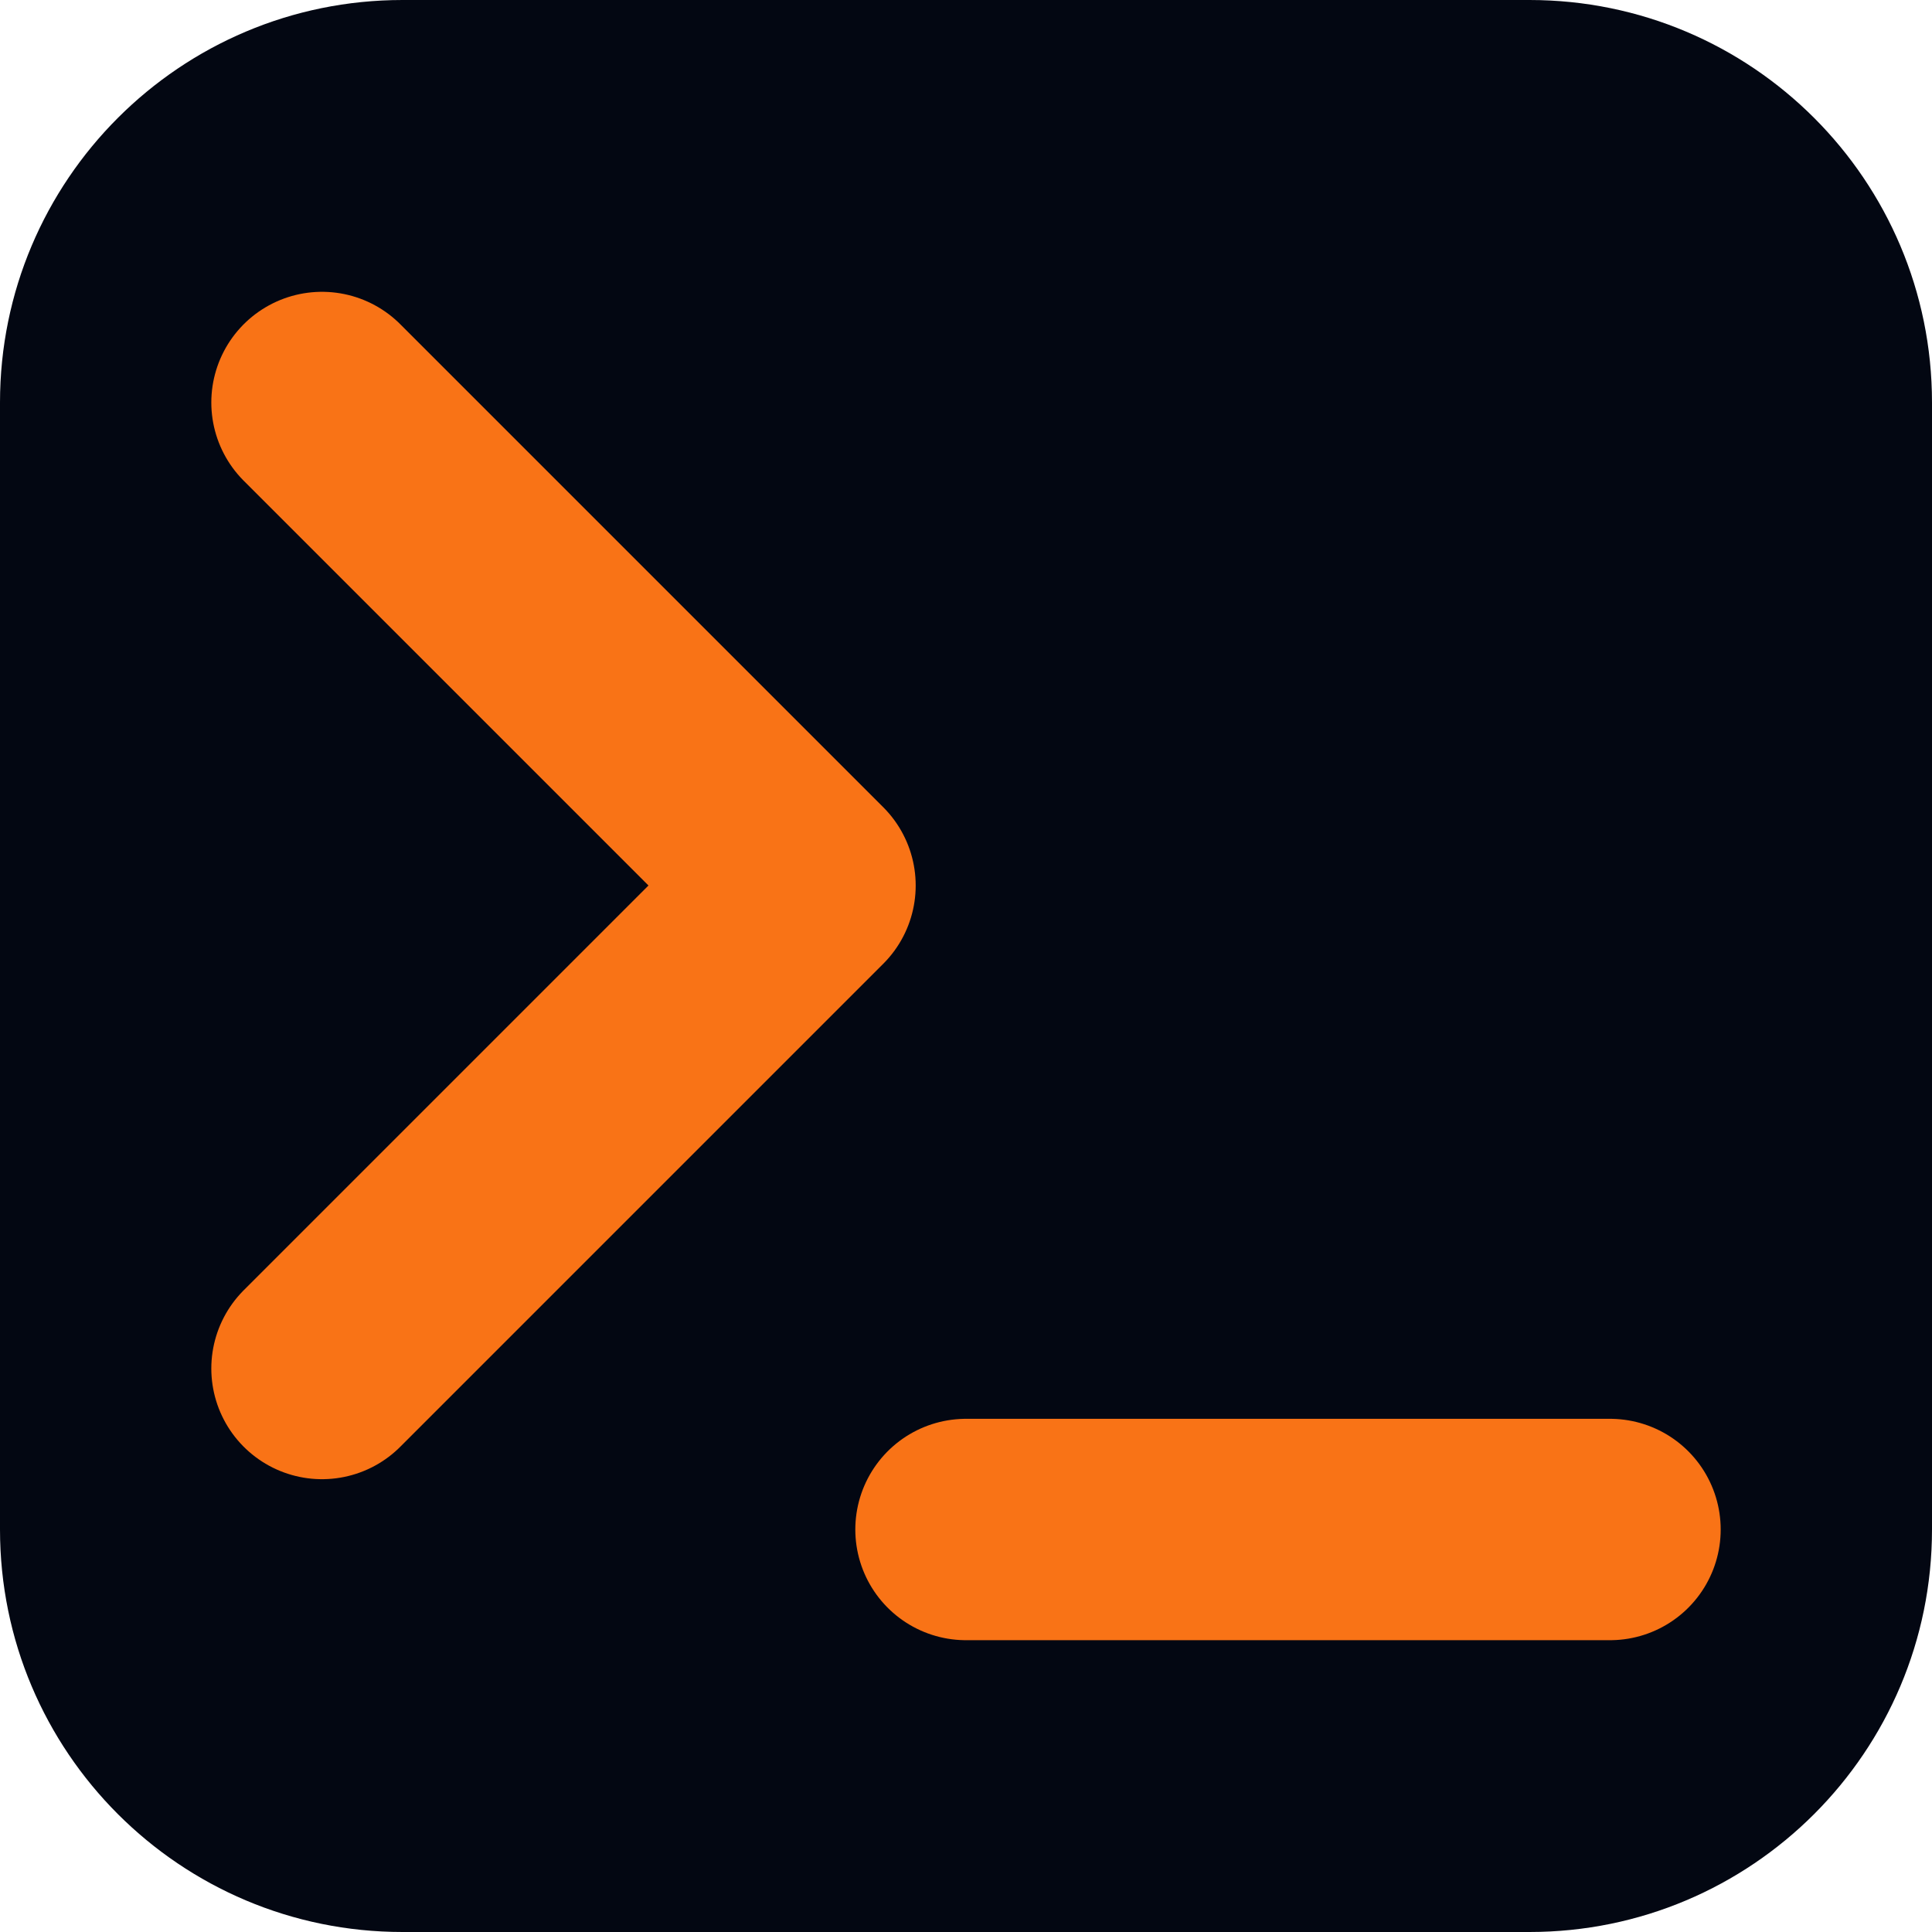
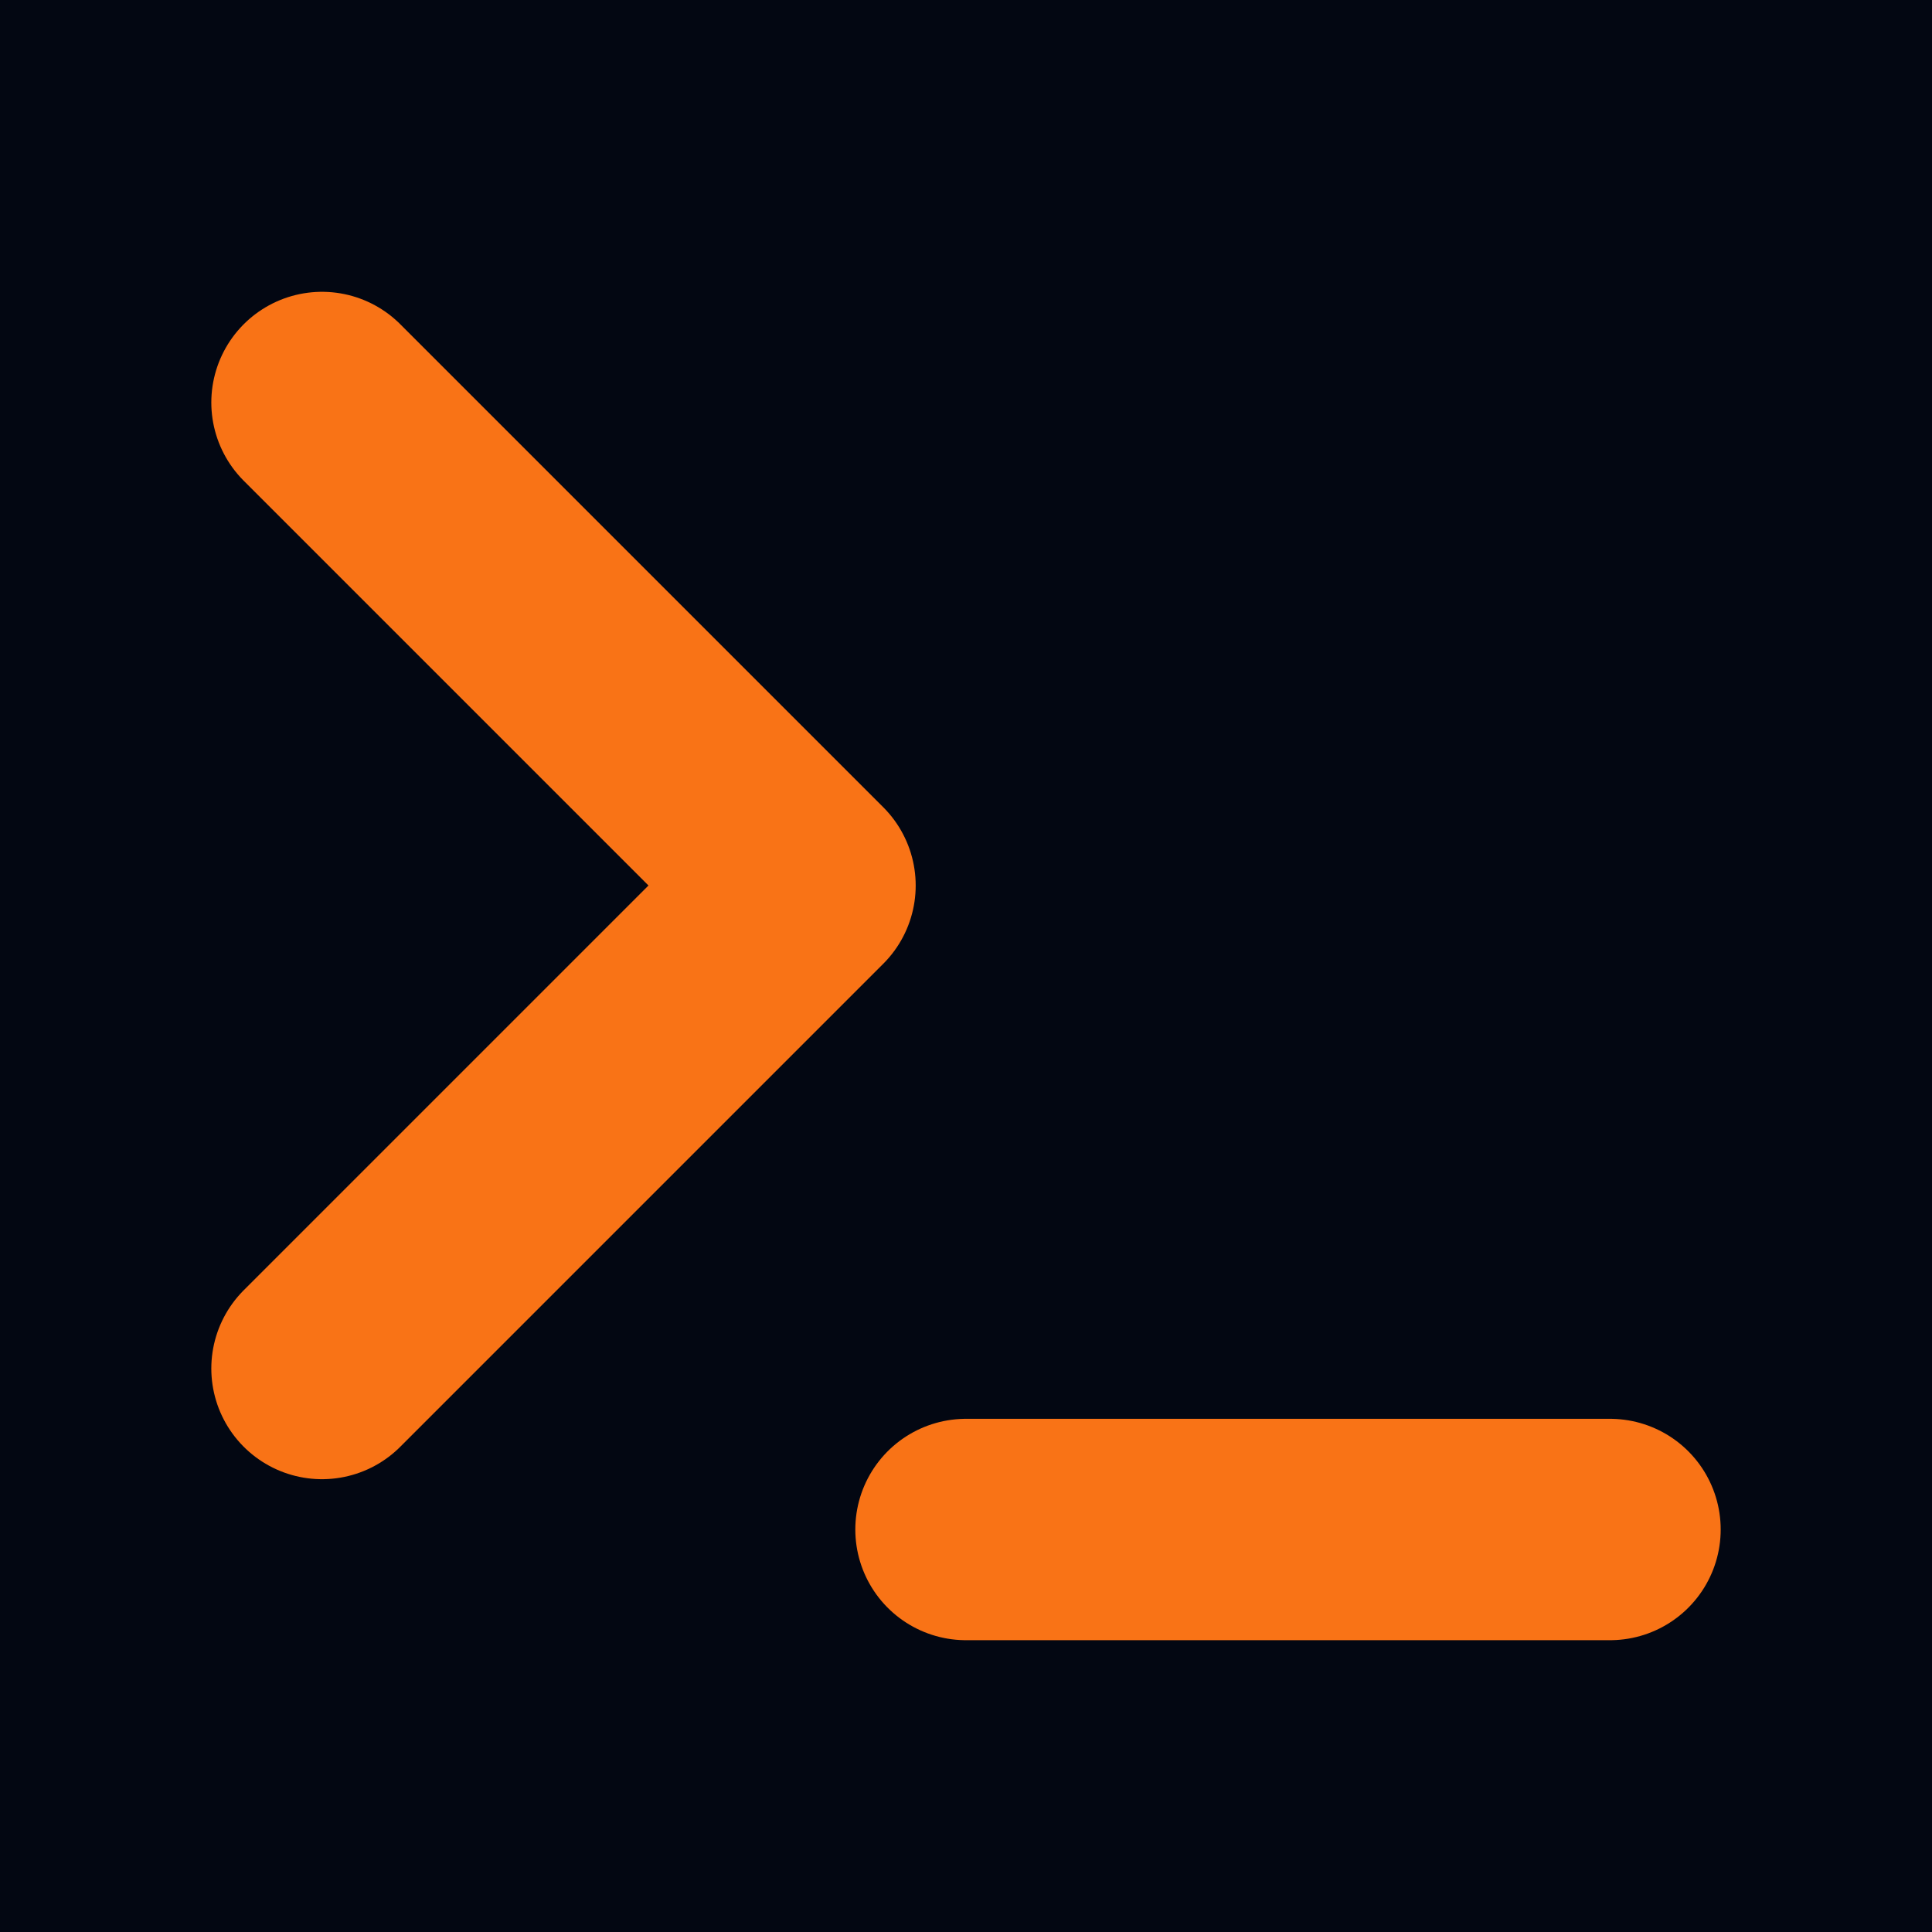
<svg xmlns="http://www.w3.org/2000/svg" viewBox="0 0 24 24">
-   <rect width="24" height="24" rx="5" fill="#030712" />
+   <rect width="24" height="24" fill="#030712" />
  <path d="m4 17 6-6-6-6" fill="none" stroke="#f97316" stroke-width="2.75" stroke-linecap="round" stroke-linejoin="round" />
  <path d="M12 19h8" fill="none" stroke="#f97316" stroke-width="2.75" stroke-linecap="round" stroke-linejoin="round" />
</svg>
